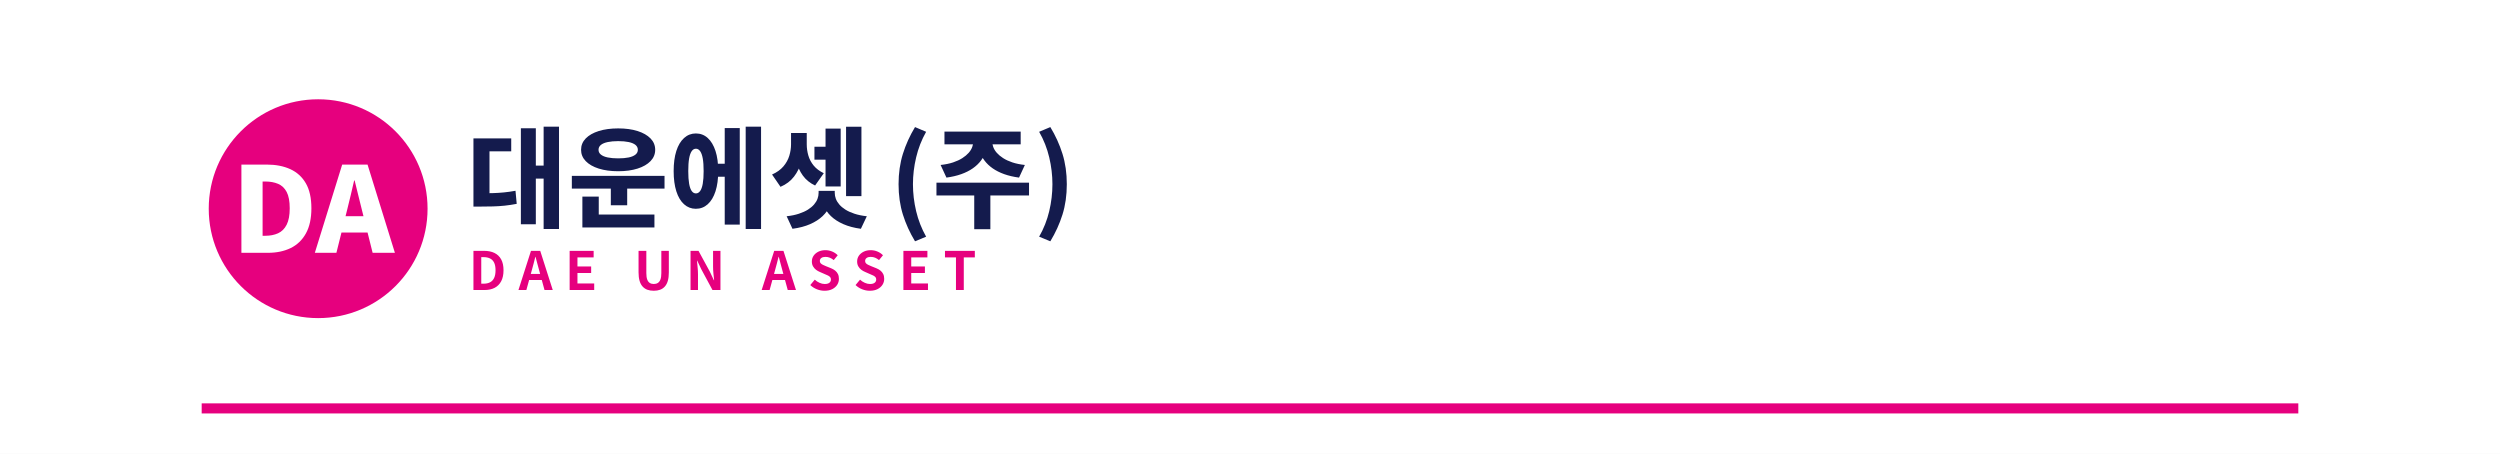
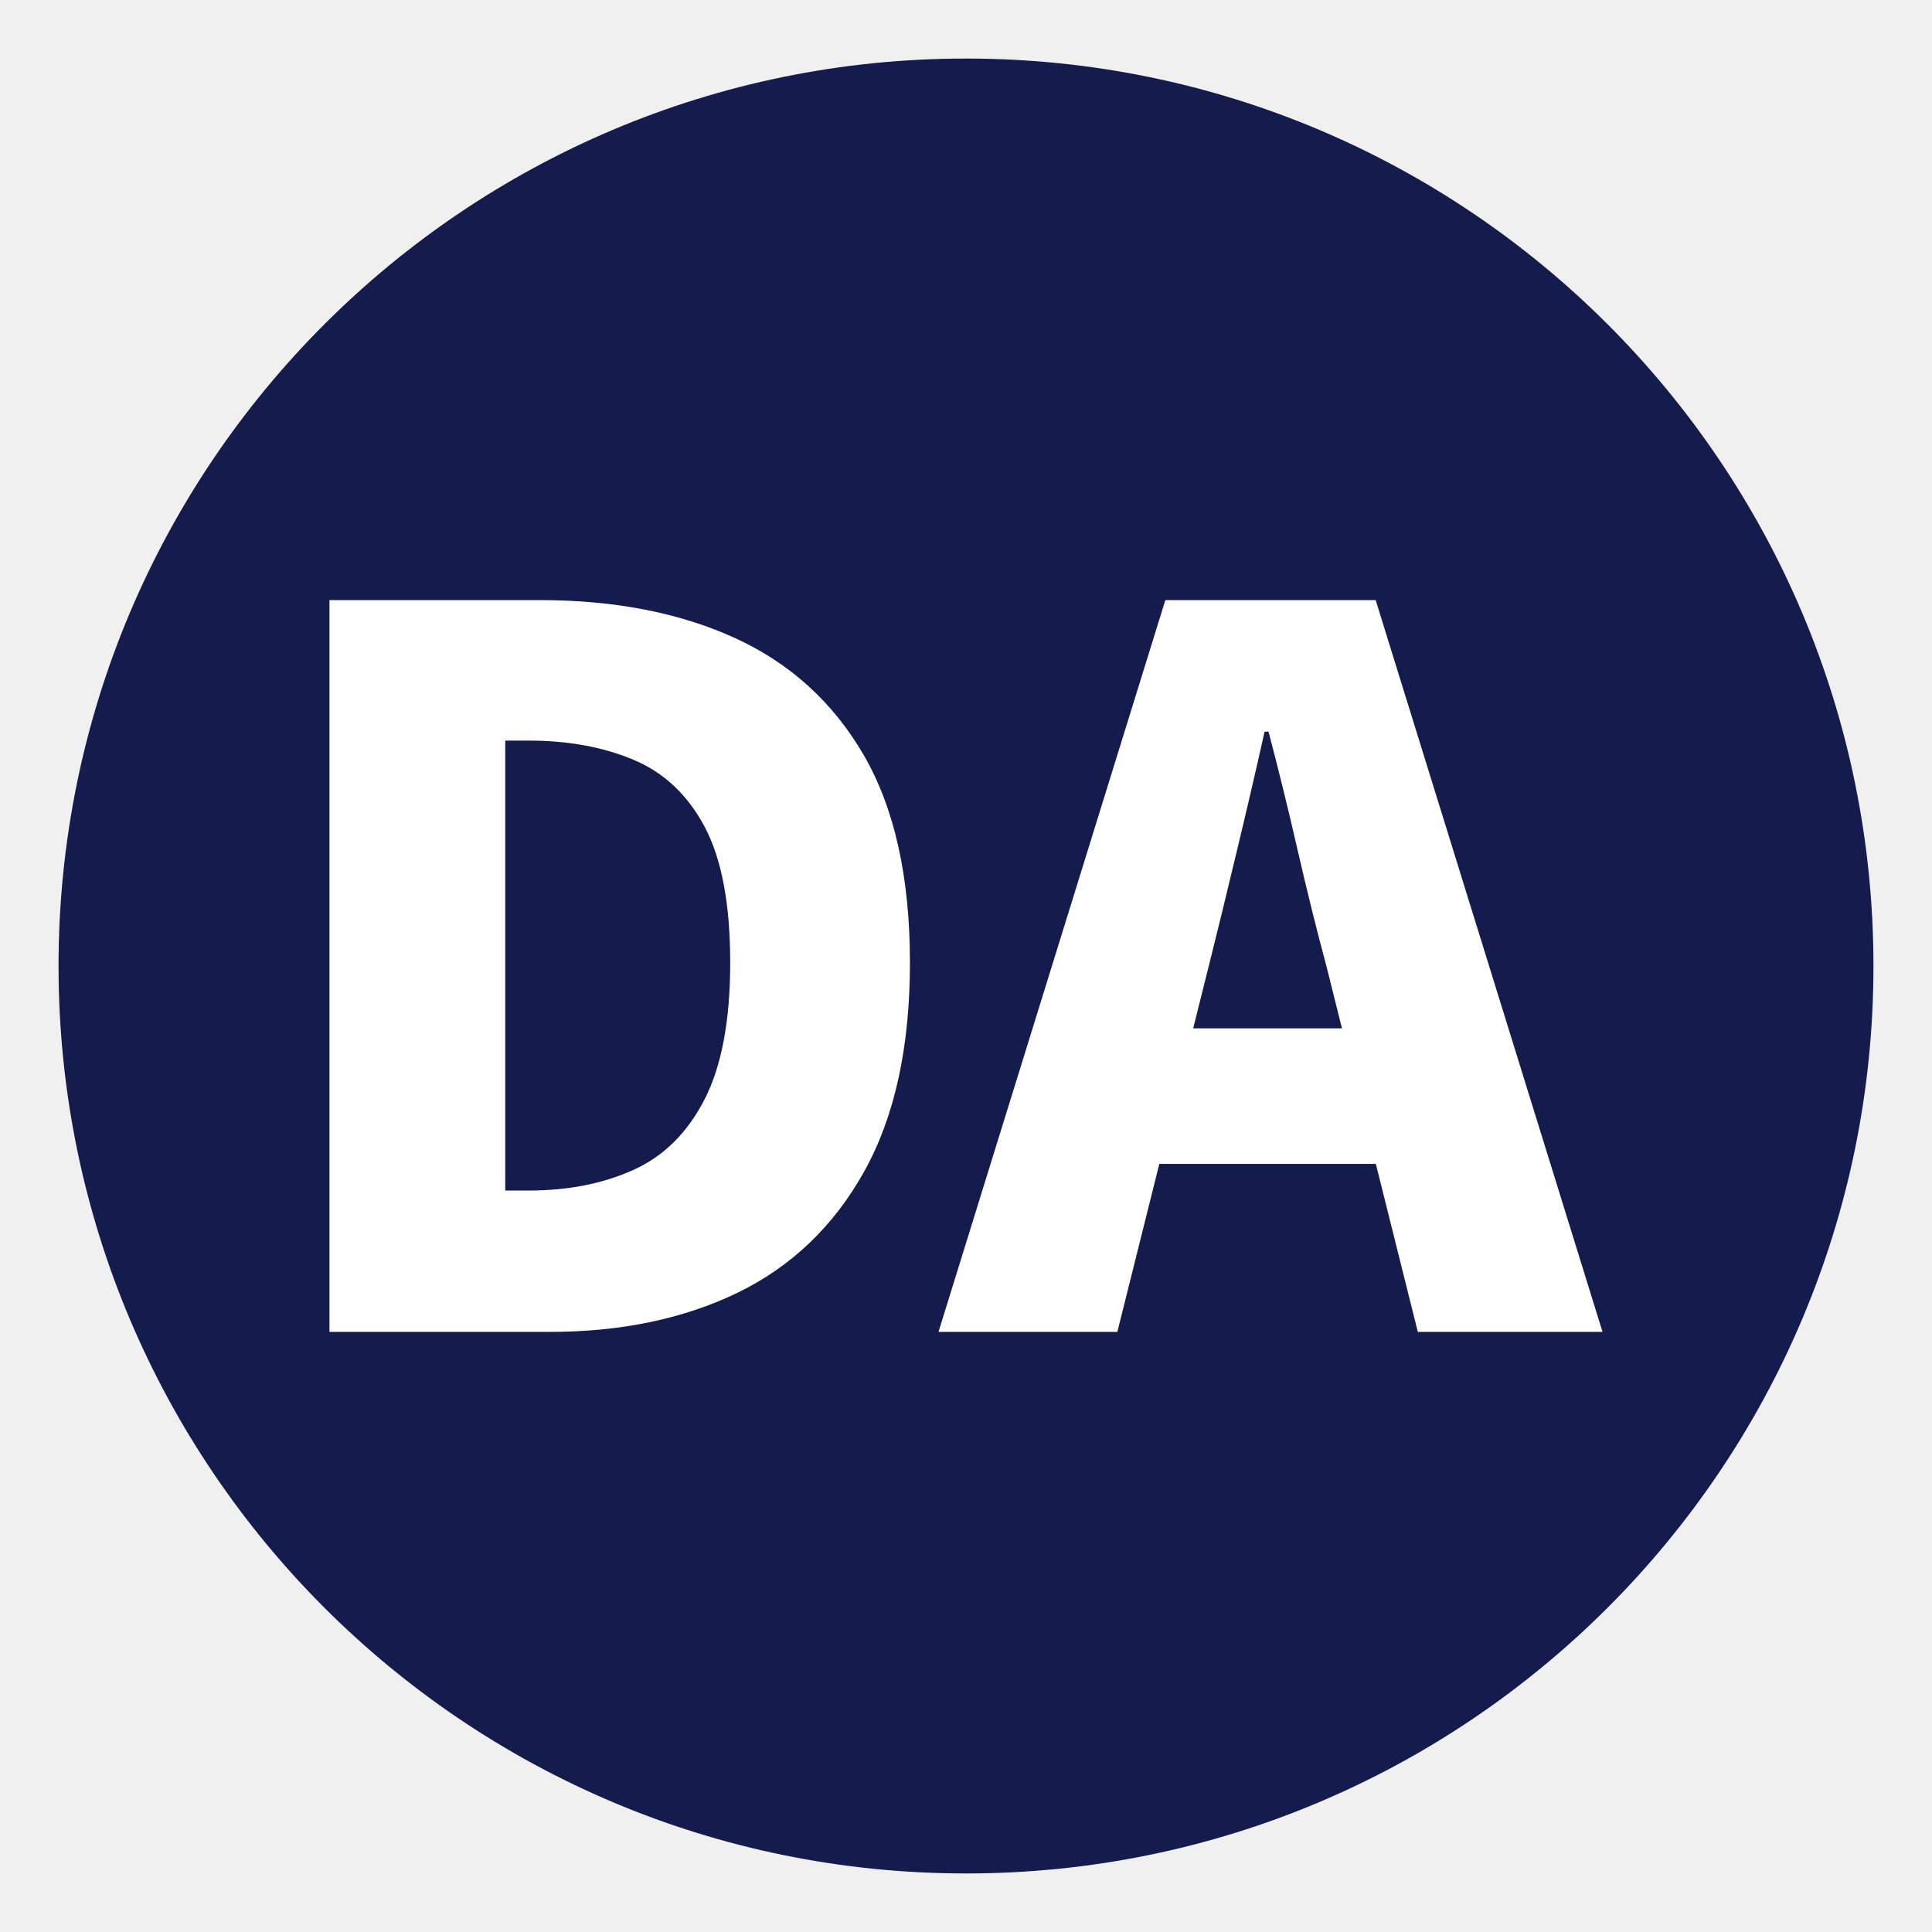
- <svg xmlns="http://www.w3.org/2000/svg" viewBox="0 0 595 108" width="595" height="108" role="img" aria-label="대운에셋 주식회사 DAE UN ASSET">
-   <rect width="595" height="108" fill="#FFFFFF" />
-   <g transform="translate(48 21.95) scale(0.42)">
-     <circle cx="66" cy="66" r="62" fill="#E6007E" />
-     <path d="M22.51 91V41H36.87Q44.52 41 50.19 43.58Q55.87 46.17 59.02 51.6Q62.17 57.04 62.17 65.77Q62.17 74.42 59.05 80.03Q55.93 85.63 50.4 88.32Q44.86 91 37.54 91ZM34.52 81.34H36.13Q40.16 81.34 43.28 79.93Q46.4 78.52 48.15 75.09Q49.89 71.67 49.89 65.77Q49.89 59.79 48.15 56.5Q46.4 53.21 43.28 51.91Q40.16 50.6 36.13 50.6H34.52ZM64.12 91 79.62 41H93.99L109.49 91H96.87L90.63 66.03Q89.62 62.28 88.65 58.05Q87.68 53.82 86.67 49.99H86.4Q85.53 53.89 84.52 58.08Q83.52 62.28 82.58 66.03L76.34 91ZM74.66 79.52V70.26H98.82V79.52Z" fill="#FFFFFF" />
-     <path d="M193.77 19.5H202.48V77.5H193.77ZM186.61 41.59H195.82V48.94H186.61ZM180.88 20.43H189.35V74.82H180.88ZM154 57.27H158.17Q161.53 57.27 164.77 57.18Q168 57.09 171.21 56.78Q174.41 56.47 177.83 55.84L178.52 63.25Q175.03 63.93 171.7 64.28Q168.38 64.62 165.05 64.71Q161.72 64.8 158.17 64.8H154ZM154 26.16H175.41V33.5H163.09V60.88H154ZM209.76 47.38H262.28V54.6H209.76ZM231.85 52.11H241.12V64.06H231.85ZM215.73 69.29H256.56V76.63H215.73ZM215.73 59.14H225.01V71.09H215.73ZM236.02 20.5Q242.31 20.5 247.01 21.99Q251.7 23.48 254.35 26.19Q256.99 28.9 256.99 32.63Q256.99 36.3 254.35 39.04Q251.7 41.78 247.01 43.27Q242.31 44.77 236.02 44.77Q229.74 44.77 225.01 43.27Q220.28 41.78 217.63 39.04Q214.99 36.3 214.99 32.63Q214.99 28.9 217.63 26.19Q220.28 23.48 225.01 21.99Q229.74 20.5 236.02 20.5ZM236.02 27.71Q232.6 27.71 230.08 28.24Q227.56 28.77 226.22 29.86Q224.88 30.95 224.88 32.63Q224.88 34.25 226.22 35.34Q227.56 36.43 230.08 36.96Q232.6 37.48 236.02 37.48Q239.51 37.48 242 36.96Q244.48 36.43 245.82 35.34Q247.16 34.25 247.16 32.63Q247.16 30.95 245.82 29.86Q244.48 28.77 242 28.24Q239.51 27.71 236.02 27.71ZM290.1 40.53H299.25V47.88H290.1ZM308.27 19.5H316.98V77.5H308.27ZM296.39 20.31H304.91V75.01H296.39ZM280.02 23.36Q283.94 23.36 286.77 25.94Q289.6 28.52 291.16 33.28Q292.71 38.05 292.71 44.7Q292.71 51.36 291.16 56.15Q289.6 60.95 286.74 63.5Q283.88 66.05 280.02 66.05Q276.22 66.05 273.36 63.5Q270.5 60.95 268.97 56.15Q267.45 51.36 267.45 44.7Q267.45 38.05 268.97 33.28Q270.5 28.52 273.36 25.94Q276.22 23.36 280.02 23.36ZM280.08 32.01Q278.65 32.01 277.69 33.38Q276.72 34.75 276.22 37.52Q275.73 40.29 275.73 44.7Q275.73 49.06 276.22 51.86Q276.72 54.66 277.69 56Q278.65 57.34 280.08 57.34Q281.45 57.34 282.45 56Q283.44 54.66 283.94 51.86Q284.44 49.06 284.44 44.7Q284.44 40.29 283.94 37.52Q283.44 34.75 282.45 33.38Q281.45 32.01 280.08 32.01ZM347.23 30.89H355.94V38.23H347.23ZM365.15 19.56H373.86V58.89H365.15ZM353.52 20.62H362.1V53.42H353.52ZM349.59 55.91H357.44V57.03Q357.44 60.76 356.07 64.12Q354.7 67.48 351.87 70.19Q349.03 72.89 344.77 74.76Q340.51 76.63 334.78 77.38L331.48 70.28Q335.41 69.85 338.42 68.85Q341.44 67.85 343.56 66.52Q345.67 65.18 347.01 63.62Q348.35 62.07 348.97 60.39Q349.59 58.71 349.59 57.03ZM350.96 55.91H358.74V57.03Q358.74 58.71 359.36 60.39Q359.99 62.07 361.33 63.62Q362.66 65.18 364.78 66.52Q366.89 67.85 369.91 68.85Q372.93 69.85 376.91 70.28L373.55 77.38Q367.89 76.63 363.63 74.76Q359.36 72.89 356.56 70.19Q353.76 67.48 352.36 64.12Q350.96 60.76 350.96 57.03ZM333.97 23.11H341.13V29.52Q341.13 34.56 339.82 39.32Q338.52 44.08 335.65 47.82Q332.79 51.55 328 53.6L323.21 46.63Q327.25 44.83 329.62 42.06Q331.98 39.29 332.98 36.02Q333.97 32.76 333.97 29.52ZM335.84 23.11H342.87V29.52Q342.87 32.76 343.78 35.87Q344.68 38.98 346.79 41.56Q348.91 44.14 352.52 45.89L347.6 52.86Q343.25 50.8 340.66 47.22Q338.08 43.65 336.96 39.07Q335.84 34.5 335.84 29.52ZM404.23 84.47Q399.82 77.19 397.36 69.35Q394.9 61.51 394.9 52.11Q394.9 42.77 397.36 34.9Q399.82 27.03 404.23 19.75L410.52 22.42Q406.66 29.27 404.86 36.92Q403.05 44.58 403.05 52.11Q403.05 59.76 404.86 67.39Q406.66 75.01 410.52 81.86ZM437.28 26.16H445.24V27.65Q445.24 30.7 444.34 33.5Q443.44 36.3 441.57 38.76Q439.71 41.22 436.94 43.15Q434.17 45.08 430.43 46.42Q426.7 47.75 422.03 48.38L418.73 41.22Q422.78 40.78 425.83 39.76Q428.88 38.73 431.06 37.33Q433.23 35.93 434.63 34.34Q436.03 32.76 436.66 31.01Q437.28 29.27 437.28 27.65ZM439.95 26.16H447.92V27.65Q447.92 29.27 448.54 31.01Q449.17 32.76 450.57 34.34Q451.97 35.93 454.14 37.33Q456.32 38.73 459.37 39.76Q462.42 40.78 466.47 41.22L463.17 48.38Q458.5 47.75 454.77 46.42Q451.03 45.08 448.26 43.15Q445.49 41.22 443.63 38.76Q441.76 36.3 440.86 33.5Q439.95 30.7 439.95 27.65ZM437.78 56.53H446.92V77.62H437.78ZM416.37 51.24H468.83V58.52H416.37ZM420.91 22.3H464.1V29.52H420.91ZM480.9 84.47 474.56 81.86Q478.48 75.01 480.28 67.39Q482.09 59.76 482.09 52.11Q482.09 44.58 480.28 36.92Q478.48 29.27 474.56 22.42L480.9 19.75Q485.32 27.03 487.78 34.9Q490.24 42.77 490.24 52.11Q490.24 61.51 487.78 69.35Q485.32 77.19 480.9 84.47Z" fill="#141B4D" />
-     <path d="M154 112.08V89.89H160.08Q163.49 89.89 165.93 91.09Q168.38 92.29 169.71 94.71Q171.04 97.14 171.04 100.88Q171.04 104.62 169.72 107.11Q168.4 109.6 166.01 110.84Q163.61 112.08 160.32 112.08ZM158.43 108.49H159.78Q161.88 108.49 163.39 107.72Q164.9 106.96 165.71 105.27Q166.52 103.58 166.52 100.88Q166.52 98.18 165.71 96.55Q164.9 94.92 163.39 94.19Q161.88 93.45 159.78 93.45H158.43ZM179.5 112.08 186.6 89.89H191.84L198.94 112.08H194.27L191.12 100.52Q190.61 98.78 190.15 96.91Q189.68 95.04 189.18 93.27H189.06Q188.64 95.07 188.14 96.93Q187.65 98.78 187.17 100.52L183.99 112.08ZM183.9 106.39V102.95H194.45V106.39ZM208.51 112.08V89.89H222.11V93.6H212.94V98.72H220.7V102.44H212.94V108.37H222.43V112.08ZM256.19 112.5Q254.12 112.5 252.54 111.92Q250.95 111.33 249.83 110.07Q248.7 108.82 248.13 106.84Q247.56 104.86 247.56 102.11V89.89H251.97V102.5Q251.97 104.8 252.48 106.15Q252.99 107.5 253.93 108.08Q254.87 108.67 256.19 108.67Q257.51 108.67 258.47 108.08Q259.42 107.5 259.95 106.15Q260.47 104.8 260.47 102.5V89.89H264.72V102.11Q264.72 104.86 264.16 106.84Q263.59 108.82 262.48 110.07Q261.37 111.33 259.78 111.92Q258.2 112.5 256.19 112.5ZM277.02 112.08V89.89H281.54L287.98 101.72L290.23 106.51H290.38Q290.2 104.77 289.99 102.71Q289.78 100.64 289.78 98.75V89.89H293.97V112.08H289.45L283.07 100.22L280.82 95.46H280.67Q280.82 97.26 281.03 99.26Q281.24 101.27 281.24 103.19V112.08ZM317.33 112.08 324.43 89.89H329.67L336.77 112.08H332.1L328.95 100.52Q328.44 98.78 327.98 96.91Q327.52 95.04 327.01 93.27H326.89Q326.47 95.07 325.97 96.93Q325.48 98.78 325 100.52L321.83 112.08ZM321.74 106.39V102.95H332.28V106.39ZM352.96 112.5Q350.74 112.5 348.62 111.66Q346.49 110.82 344.87 109.27L347.42 106.21Q348.59 107.32 350.1 107.99Q351.61 108.67 353.05 108.67Q354.79 108.67 355.68 107.98Q356.58 107.29 356.58 106.12Q356.58 105.28 356.15 104.79Q355.71 104.29 354.97 103.9Q354.22 103.52 353.23 103.13L350.29 101.84Q349.19 101.39 348.15 100.63Q347.12 99.86 346.45 98.69Q345.77 97.53 345.77 95.91Q345.77 94.08 346.76 92.64Q347.75 91.21 349.48 90.35Q351.22 89.5 353.44 89.5Q355.41 89.5 357.24 90.25Q359.07 91 360.42 92.38L358.17 95.13Q357.12 94.26 355.98 93.78Q354.85 93.3 353.44 93.3Q352 93.3 351.15 93.92Q350.29 94.53 350.29 95.64Q350.29 96.42 350.77 96.93Q351.25 97.44 352.03 97.81Q352.81 98.18 353.74 98.57L356.64 99.74Q357.99 100.28 358.99 101.09Q360 101.9 360.55 103.04Q361.1 104.17 361.1 105.79Q361.1 107.59 360.13 109.12Q359.16 110.64 357.35 111.57Q355.53 112.5 352.96 112.5ZM378.61 112.5Q376.39 112.5 374.27 111.66Q372.14 110.82 370.53 109.27L373.07 106.21Q374.24 107.32 375.75 107.99Q377.26 108.67 378.7 108.67Q380.44 108.67 381.34 107.98Q382.23 107.29 382.23 106.12Q382.23 105.28 381.8 104.79Q381.37 104.29 380.62 103.9Q379.87 103.52 378.88 103.13L375.95 101.84Q374.84 101.39 373.8 100.63Q372.77 99.86 372.1 98.69Q371.42 97.53 371.42 95.91Q371.42 94.08 372.41 92.64Q373.4 91.21 375.14 90.35Q376.87 89.5 379.09 89.5Q381.07 89.5 382.89 90.25Q384.72 91 386.07 92.38L383.82 95.13Q382.77 94.26 381.64 93.78Q380.5 93.3 379.09 93.3Q377.65 93.3 376.8 93.92Q375.95 94.53 375.95 95.64Q375.95 96.42 376.42 96.93Q376.9 97.44 377.68 97.81Q378.46 98.18 379.39 98.57L382.29 99.74Q383.64 100.28 384.65 101.09Q385.65 101.9 386.2 103.04Q386.76 104.17 386.76 105.79Q386.76 107.59 385.78 109.12Q384.81 110.64 383 111.57Q381.19 112.5 378.61 112.5ZM397.64 112.08V89.89H411.24V93.6H402.08V98.72H409.83V102.44H402.08V108.37H411.57V112.08ZM427.43 112.08V93.6H421.2V89.89H438.12V93.6H431.86V112.08Z" fill="#E6007E" />
-   </g>
-   <rect x="48" y="96" width="499" height="2.4" fill="#E6007E" />
+ <svg xmlns="http://www.w3.org/2000/svg" viewBox="0 0 132 132" width="132" height="132" role="img" aria-label="대운에셋 심볼 DA">
+   <circle cx="66" cy="66" r="62" fill="#141B4D" />
+   <path d="M22.51 91V41H36.87Q44.52 41 50.19 43.58Q55.87 46.17 59.02 51.6Q62.17 57.04 62.17 65.77Q62.17 74.42 59.05 80.03Q55.93 85.63 50.4 88.32Q44.86 91 37.54 91ZM34.52 81.34H36.13Q40.16 81.34 43.28 79.93Q46.4 78.52 48.15 75.09Q49.89 71.67 49.89 65.77Q49.89 59.79 48.15 56.5Q46.4 53.21 43.28 51.91Q40.16 50.6 36.13 50.6H34.52ZM64.12 91 79.62 41H93.99L109.49 91H96.87L90.63 66.03Q89.62 62.28 88.65 58.05Q87.68 53.82 86.67 49.99H86.4Q85.53 53.89 84.52 58.08Q83.52 62.28 82.58 66.03L76.34 91ZM74.66 79.52V70.26H98.82V79.52Z" fill="#FFFFFF" />
</svg>
